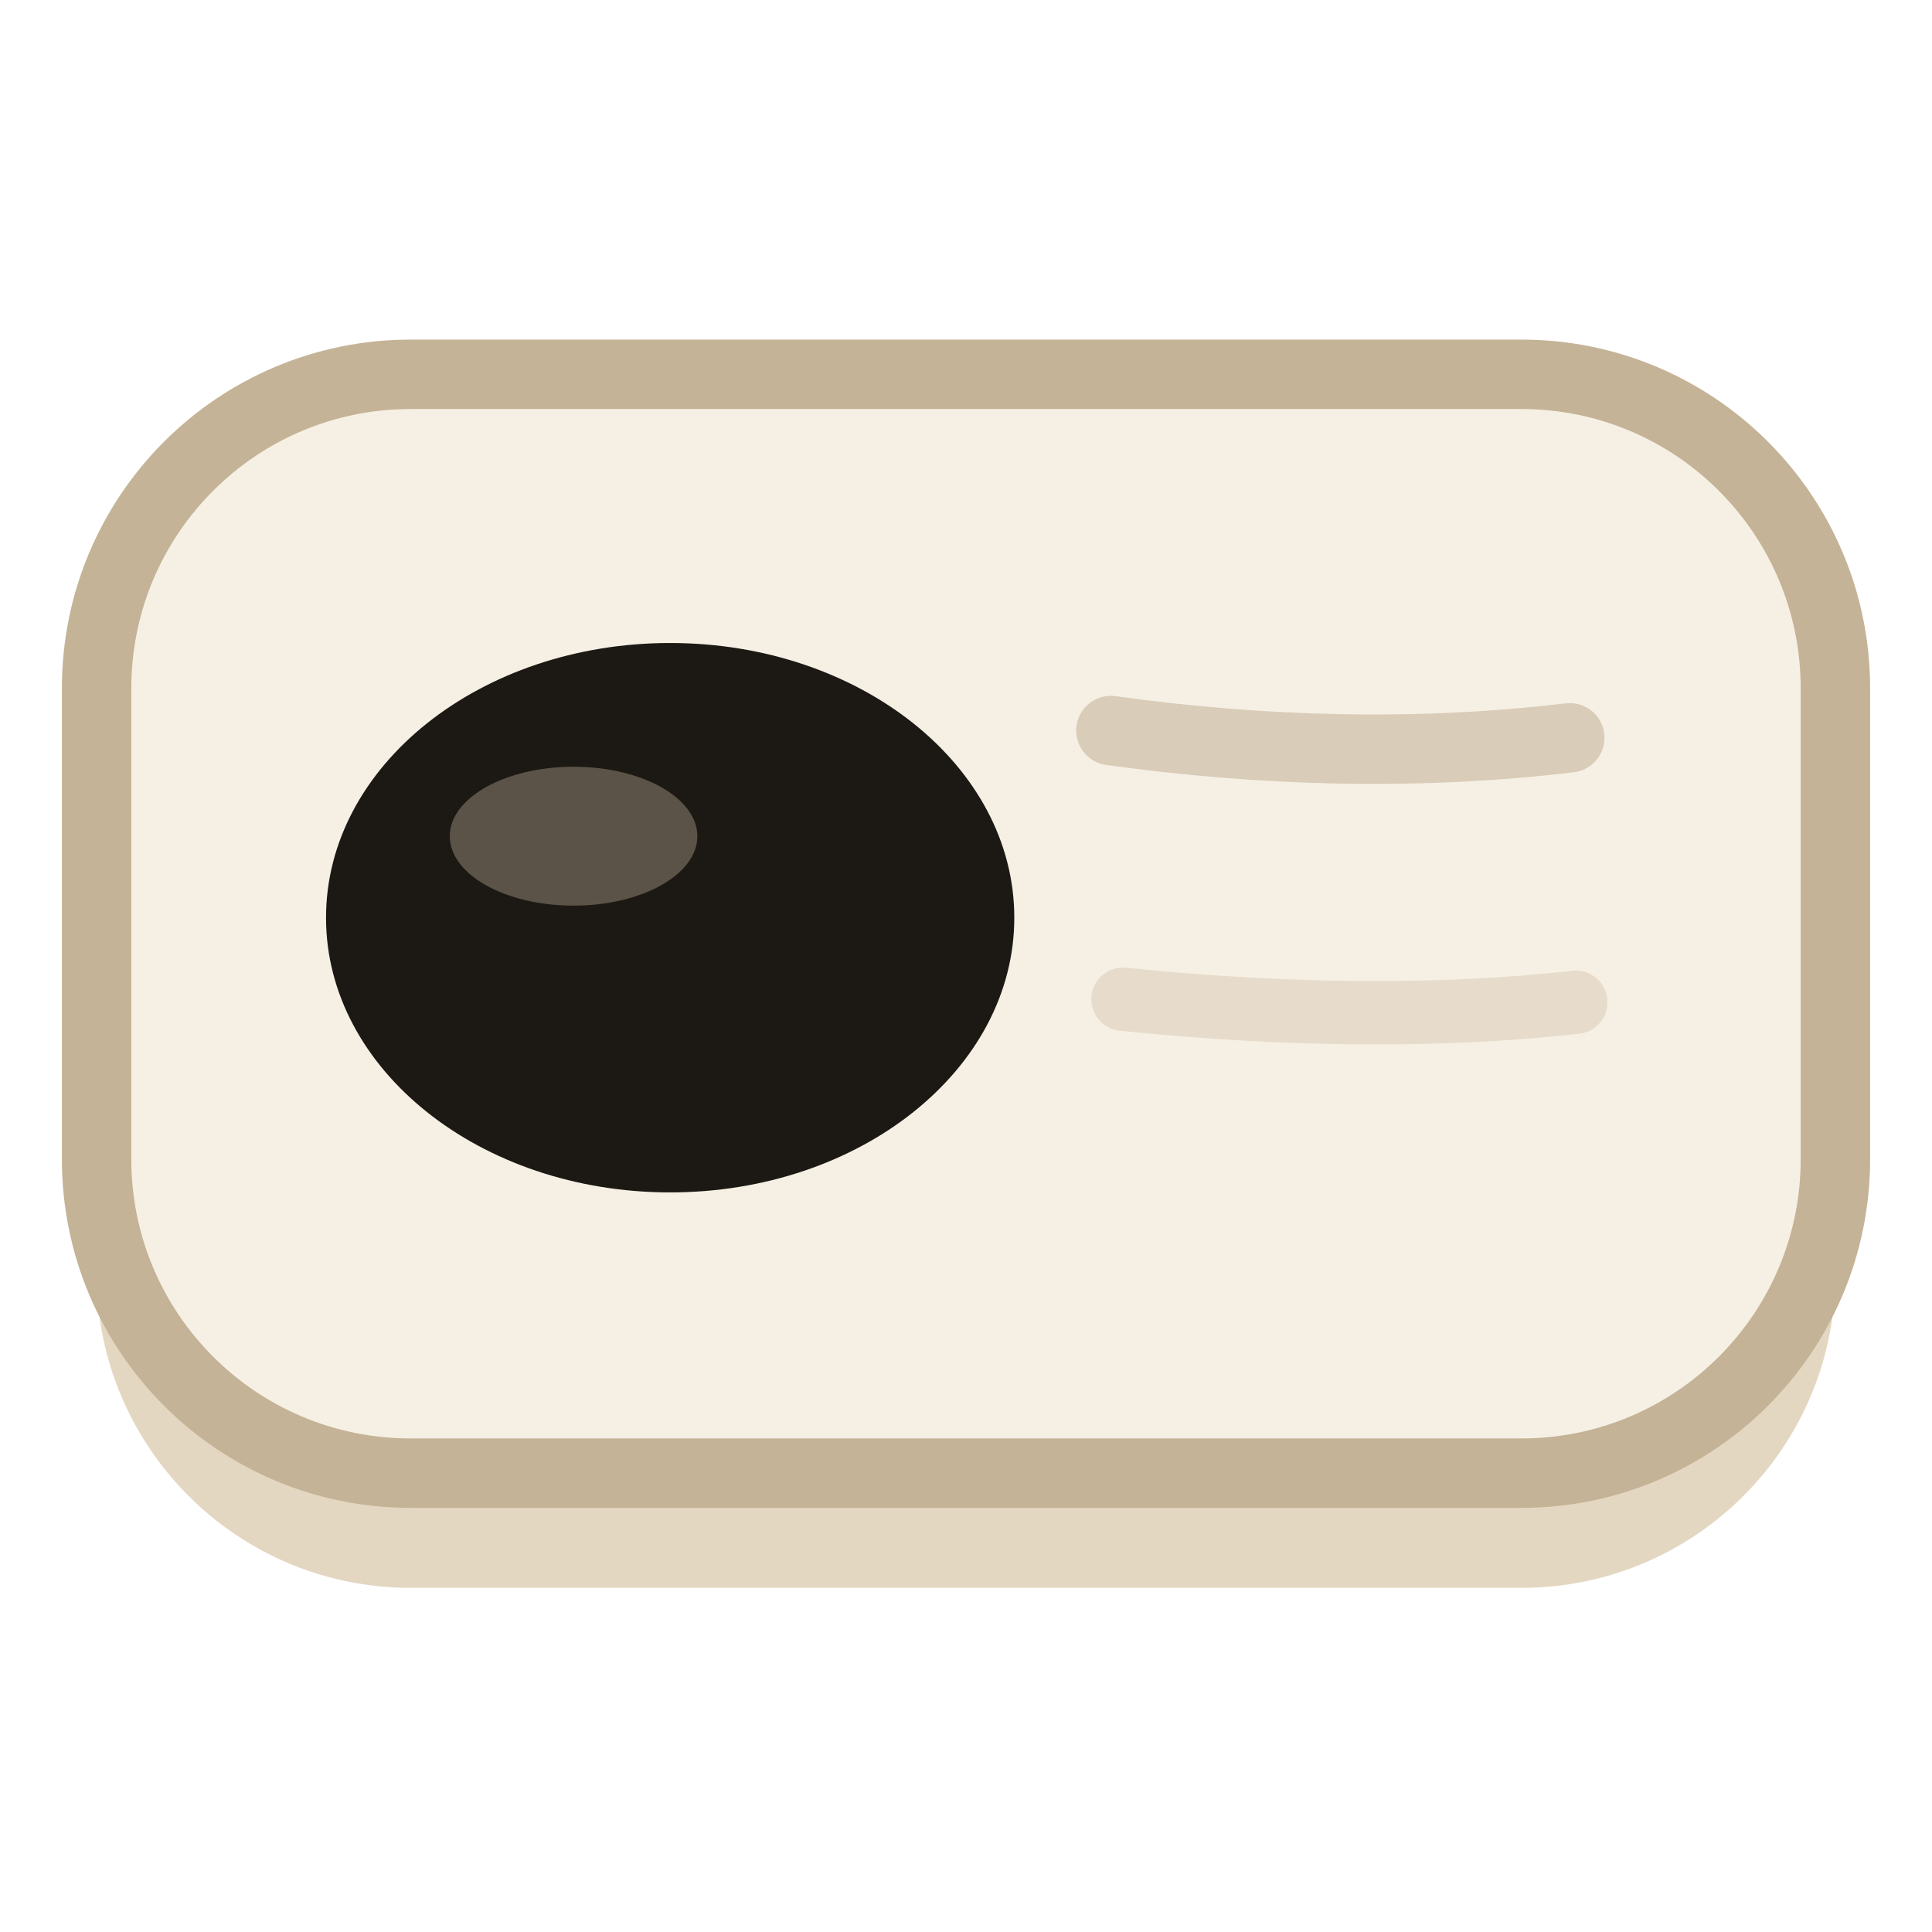
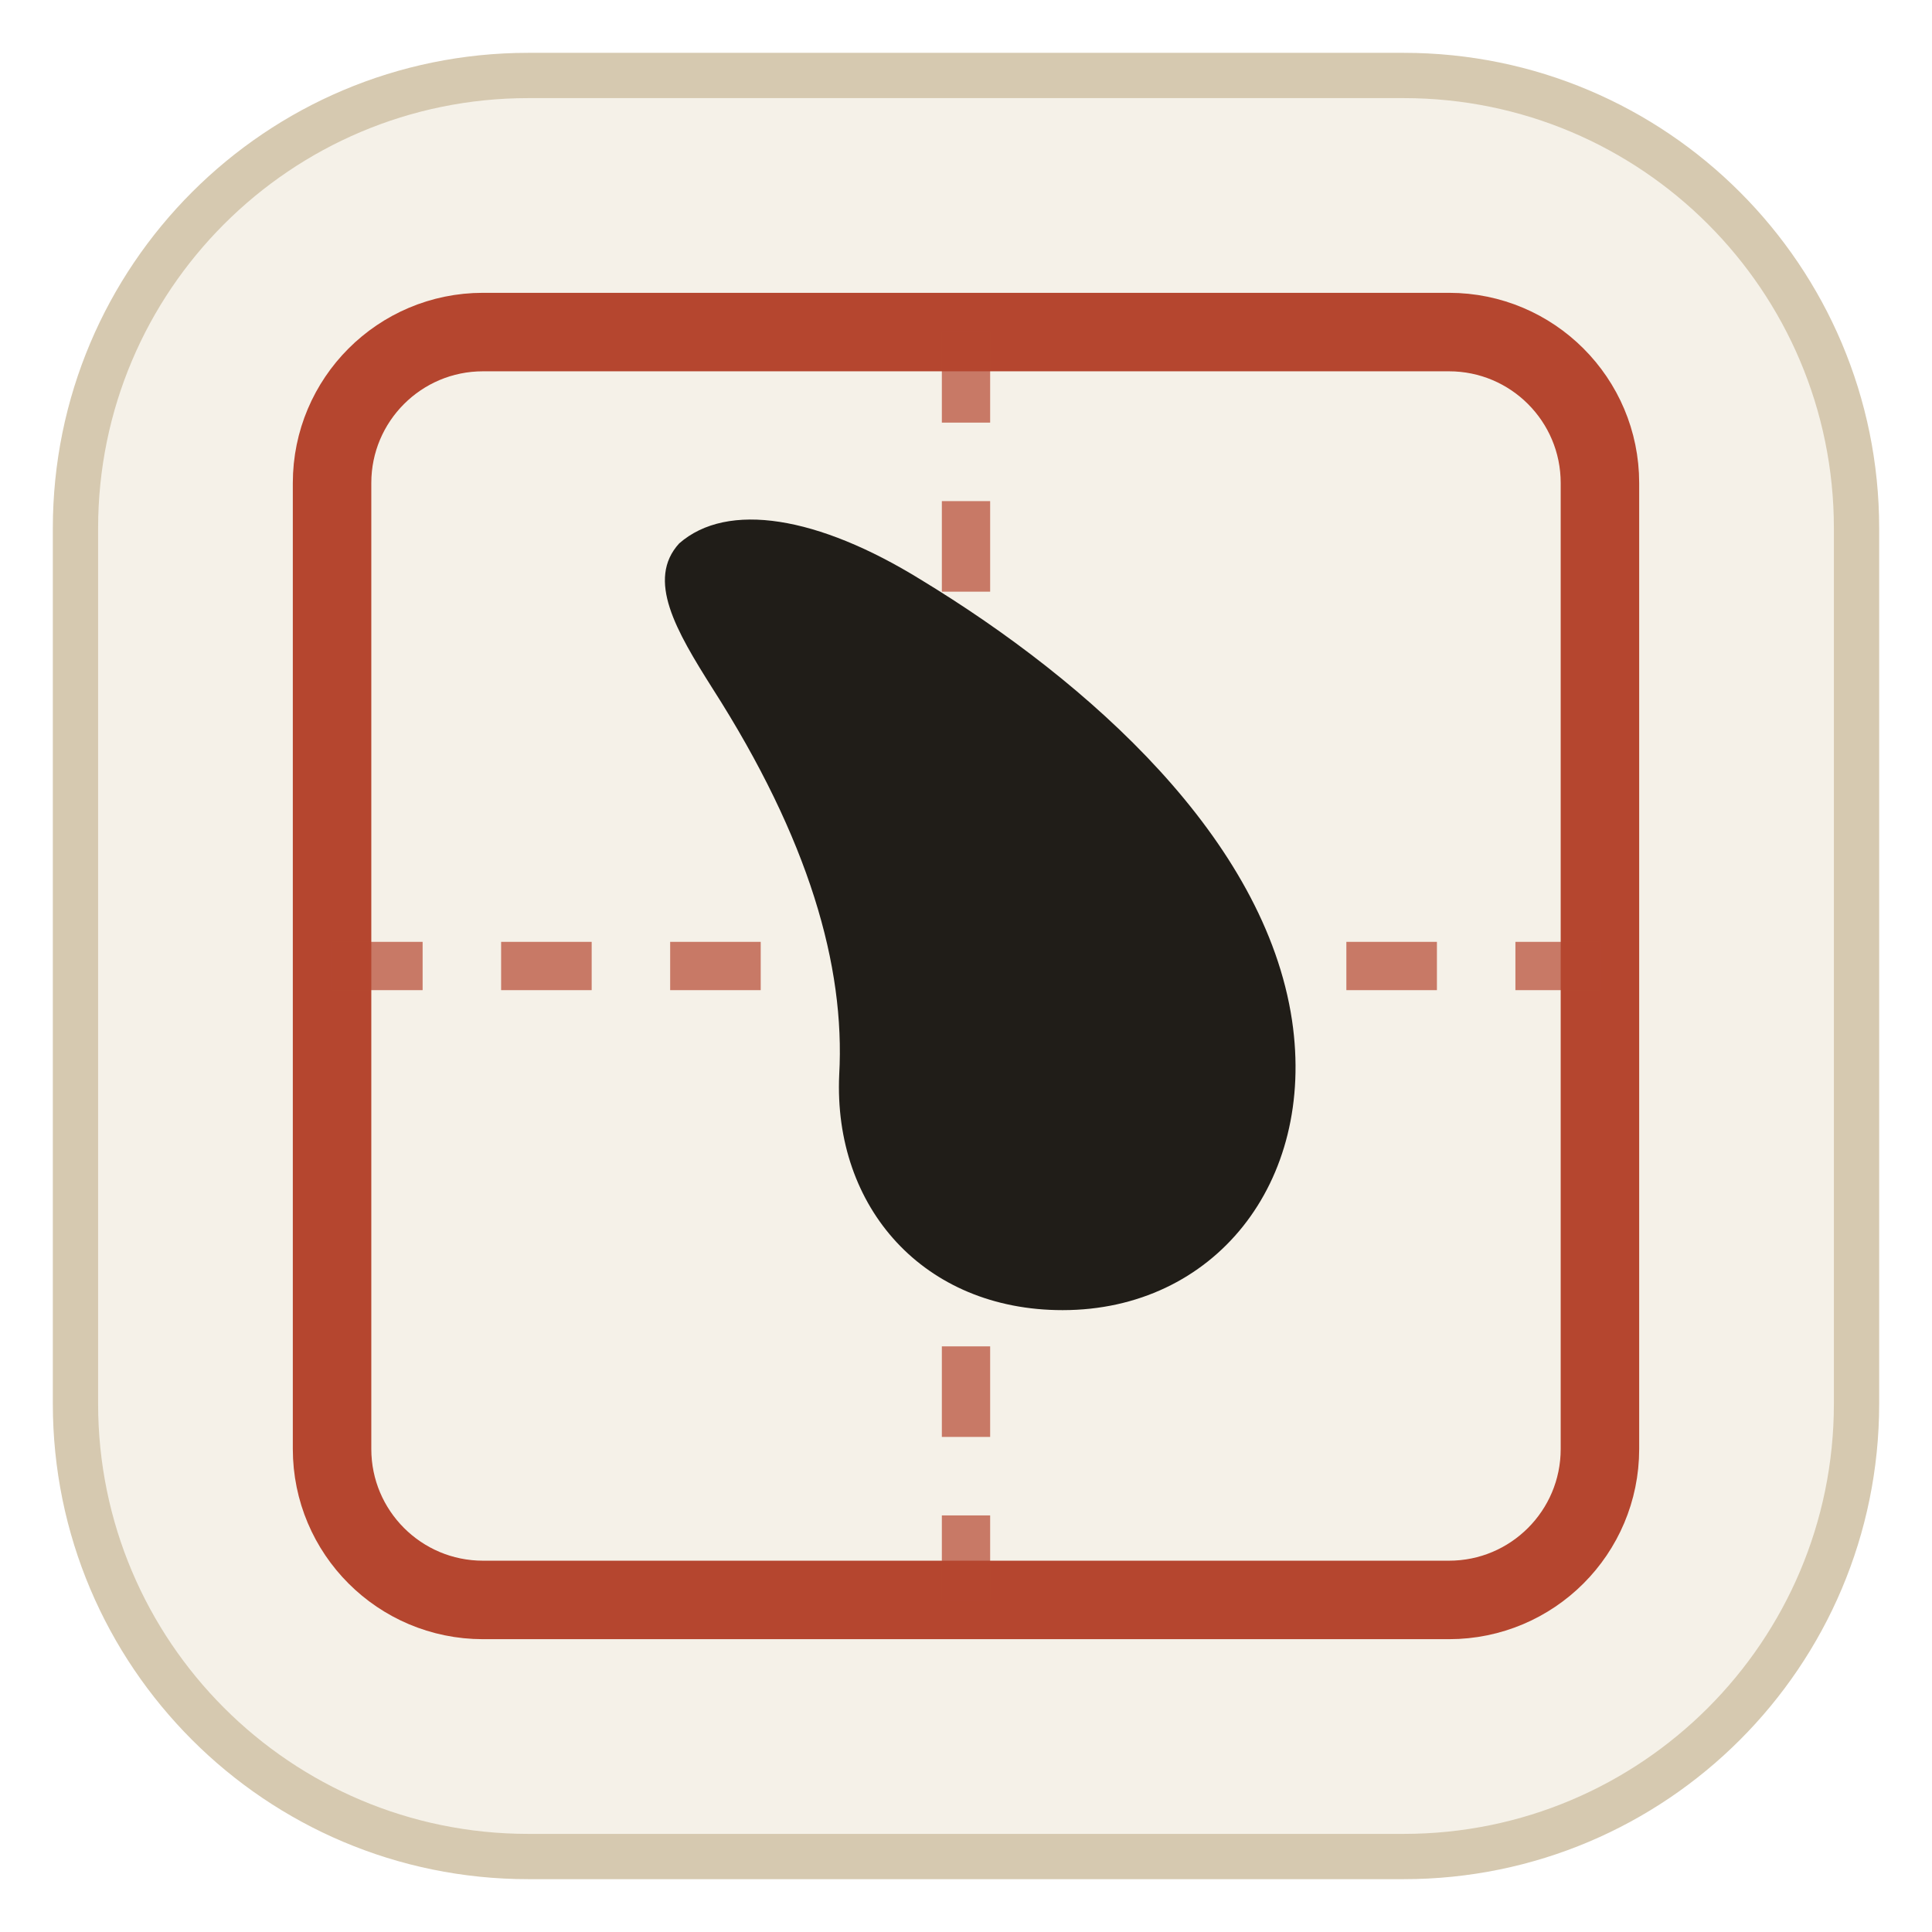
- <svg xmlns="http://www.w3.org/2000/svg" viewBox="0 0 32 32" width="32" height="32" fill="none" role="img" aria-label="砚田">
-   <rect x="1.6" y="8.1" width="28.8" height="18.2" rx="5.2" fill="#e4d7c2" />
-   <rect x="1.6" y="6.2" width="28.8" height="18.2" rx="5.2" fill="#f6f0e4" stroke="#c4b396" stroke-width="1.15" />
-   <ellipse cx="11.1" cy="15.2" rx="5.7" ry="4.55" fill="#1c1915" />
-   <ellipse cx="9.5" cy="13.85" rx="2.05" ry="1.15" fill="#5c5348" />
-   <path d="M18.4 12.1c2.5.35 5.1.42 7.6.12" stroke="#d9ccb8" stroke-width="1.15" stroke-linecap="round" />
-   <path d="M18.6 16.55c2.7.28 5.3.3 7.5.05" stroke="#e7dccb" stroke-width="1.05" stroke-linecap="round" />
+ <svg xmlns="http://www.w3.org/2000/svg" viewBox="0 0 64 64" width="64" height="64" role="img" aria-label="砚田">
+   <rect x="2.5" y="2.5" width="59" height="59" rx="15" fill="#f5f1e8" stroke="#d6c9b0" stroke-width="1.5" />
+   <g fill="none" stroke="#b5462f">
+     <rect x="11" y="11" width="42" height="42" rx="5" stroke-width="2.6" />
+     <path d="M32 11v42M11 32h42" stroke-width="1.6" stroke-dasharray="3 2.6" opacity=".7" />
+   </g>
+   <path d="M22.5 18c1.6-1.4 4.6-.9 8 1.2 5.6 3.4 11.4 8.6 12.3 14.6.8 5.4-2.6 9.6-7.6 9.6-4.6 0-7.6-3.4-7.4-7.8.2-3.6-1-7.8-4.2-12.8-1.2-1.9-2.2-3.6-1.1-4.8Z" fill="#201d18" />
</svg>
